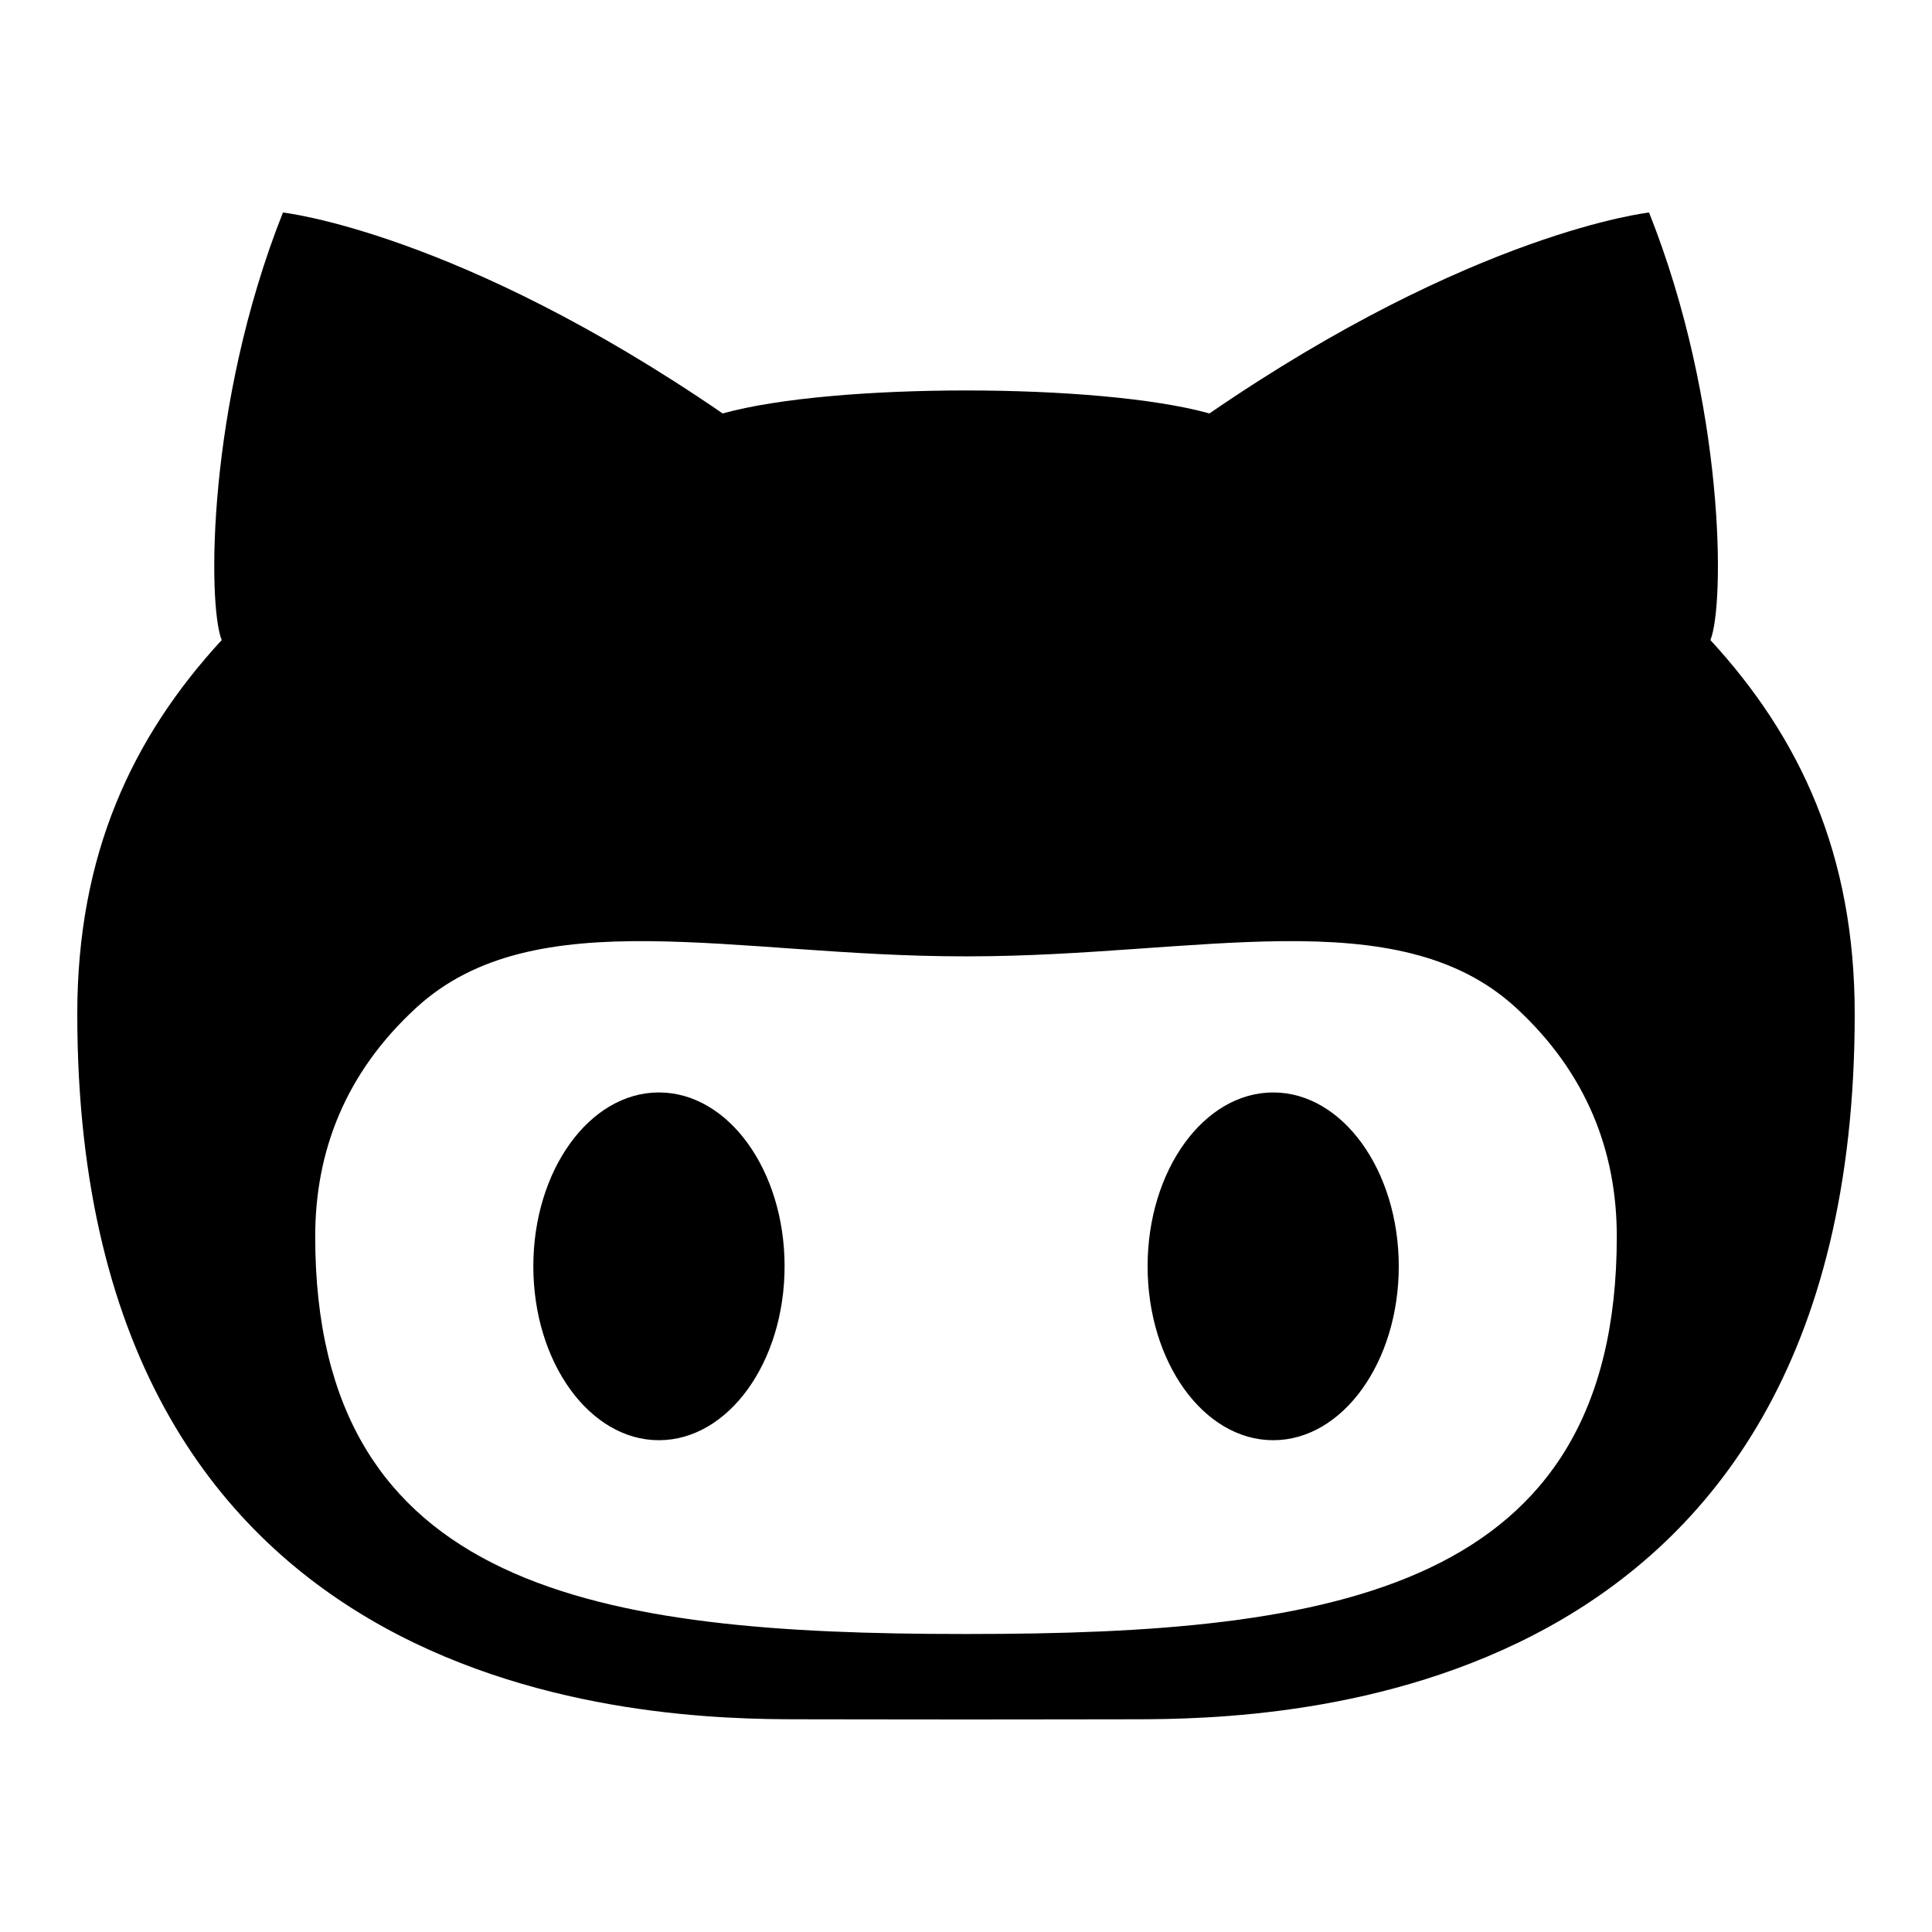
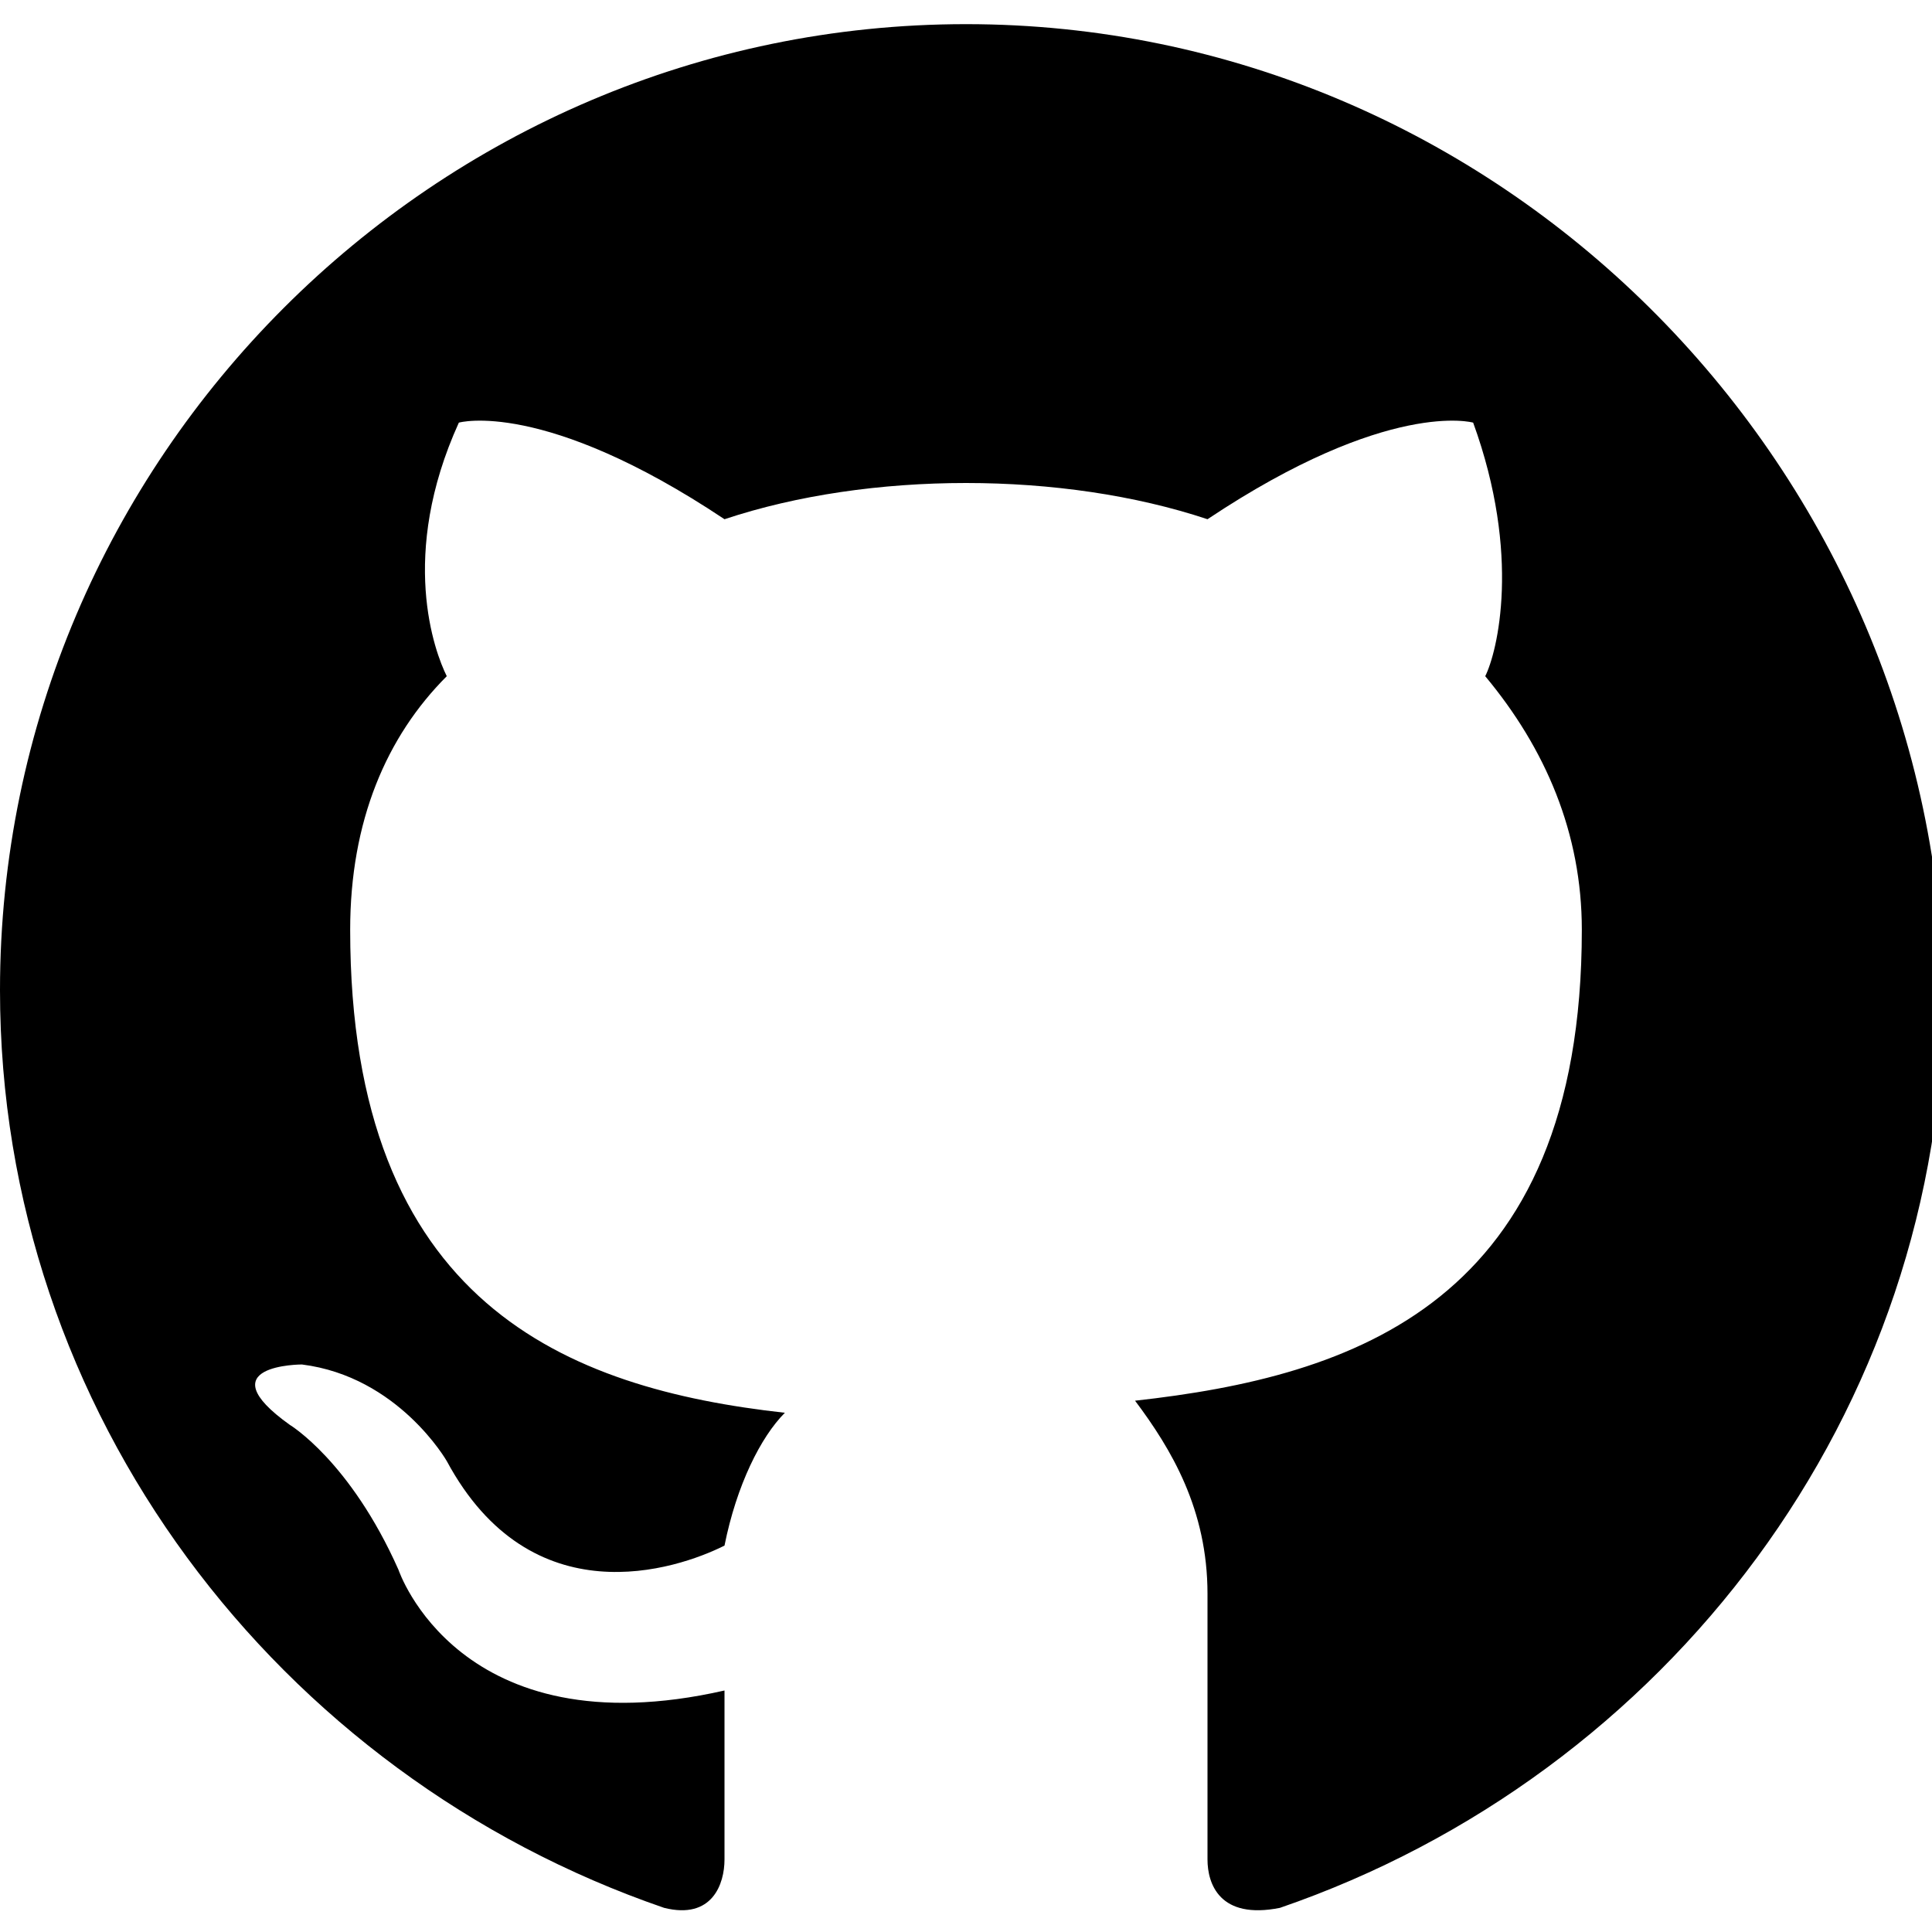
- <svg xmlns="http://www.w3.org/2000/svg" version="1.1" width="20" height="20" viewBox="0 0 20 20">
-   <path d="M13.18 11.309c-0.718 0-1.3 0.807-1.3 1.799 0 0.994 0.582 1.801 1.3 1.801s1.3-0.807 1.3-1.801c-0.001-0.992-0.582-1.799-1.3-1.799zM17.706 6.626c0.149-0.365 0.155-2.439-0.635-4.426 0 0-1.811 0.199-4.551 2.080-0.575-0.16-1.548-0.238-2.519-0.238-0.973 0-1.945 0.078-2.52 0.238-2.741-1.881-4.552-2.080-4.552-2.080-0.789 1.987-0.781 4.061-0.634 4.426-0.928 1.008-1.495 2.219-1.495 3.871 0 7.186 5.963 7.301 7.467 7.301 0.342 0 1.018 0.002 1.734 0.002s1.392-0.002 1.732-0.002c1.506 0 7.467-0.115 7.467-7.301 0-1.652-0.566-2.863-1.494-3.871zM10.028 16.915h-0.056c-3.771 0-6.709-0.449-6.709-4.115 0-0.879 0.31-1.693 1.047-2.369 1.227-1.127 3.305-0.531 5.662-0.531 0.010 0 0.020 0 0.029 0s0.018 0 0.027 0c2.357 0 4.436-0.596 5.664 0.531 0.735 0.676 1.045 1.49 1.045 2.369 0 3.666-2.937 4.115-6.709 4.115zM6.821 11.309c-0.718 0-1.3 0.807-1.3 1.799 0 0.994 0.582 1.801 1.3 1.801s1.301-0.807 1.301-1.801c0-0.992-0.582-1.799-1.301-1.799z" />
+ <svg xmlns="http://www.w3.org/2000/svg" width="16px" height="16px" viewBox="0 0 16 16" version="1.1">
+   <path d="M8,0.2c-4.4,0-8,3.6-8,8c0,3.5,2.3,6.5,5.5,7.6  C5.9,15.9,6,15.6,6,15.4c0-0.2,0-0.7,0-1.4C3.8,14.5,3.3,13,3.3,13c-0.4-0.9-0.9-1.2-0.9-1.2c-0.7-0.5,0.1-0.5,0.1-0.5  c0.8,0.1,1.2,0.8,1.2,0.8C4.4,13.4,5.6,13,6,12.8c0.1-0.5,0.3-0.9,0.5-1.1c-1.8-0.2-3.6-0.9-3.6-4c0-0.9,0.3-1.6,0.8-2.1  c-0.1-0.2-0.4-1,0.1-2.1c0,0,0.7-0.2,2.2,0.8c0.6-0.2,1.3-0.3,2-0.3c0.7,0,1.4,0.1,2,0.3c1.5-1,2.2-0.8,2.2-0.8  c0.4,1.1,0.2,1.9,0.1,2.1c0.5,0.6,0.8,1.3,0.8,2.1c0,3.1-1.9,3.7-3.7,3.9C9.7,12,10,12.5,10,13.2c0,1.1,0,1.9,0,2.2  c0,0.2,0.1,0.5,0.6,0.4c3.2-1.1,5.5-4.1,5.5-7.6C16,3.8,12.4,0.2,8,0.2z" />
</svg>
